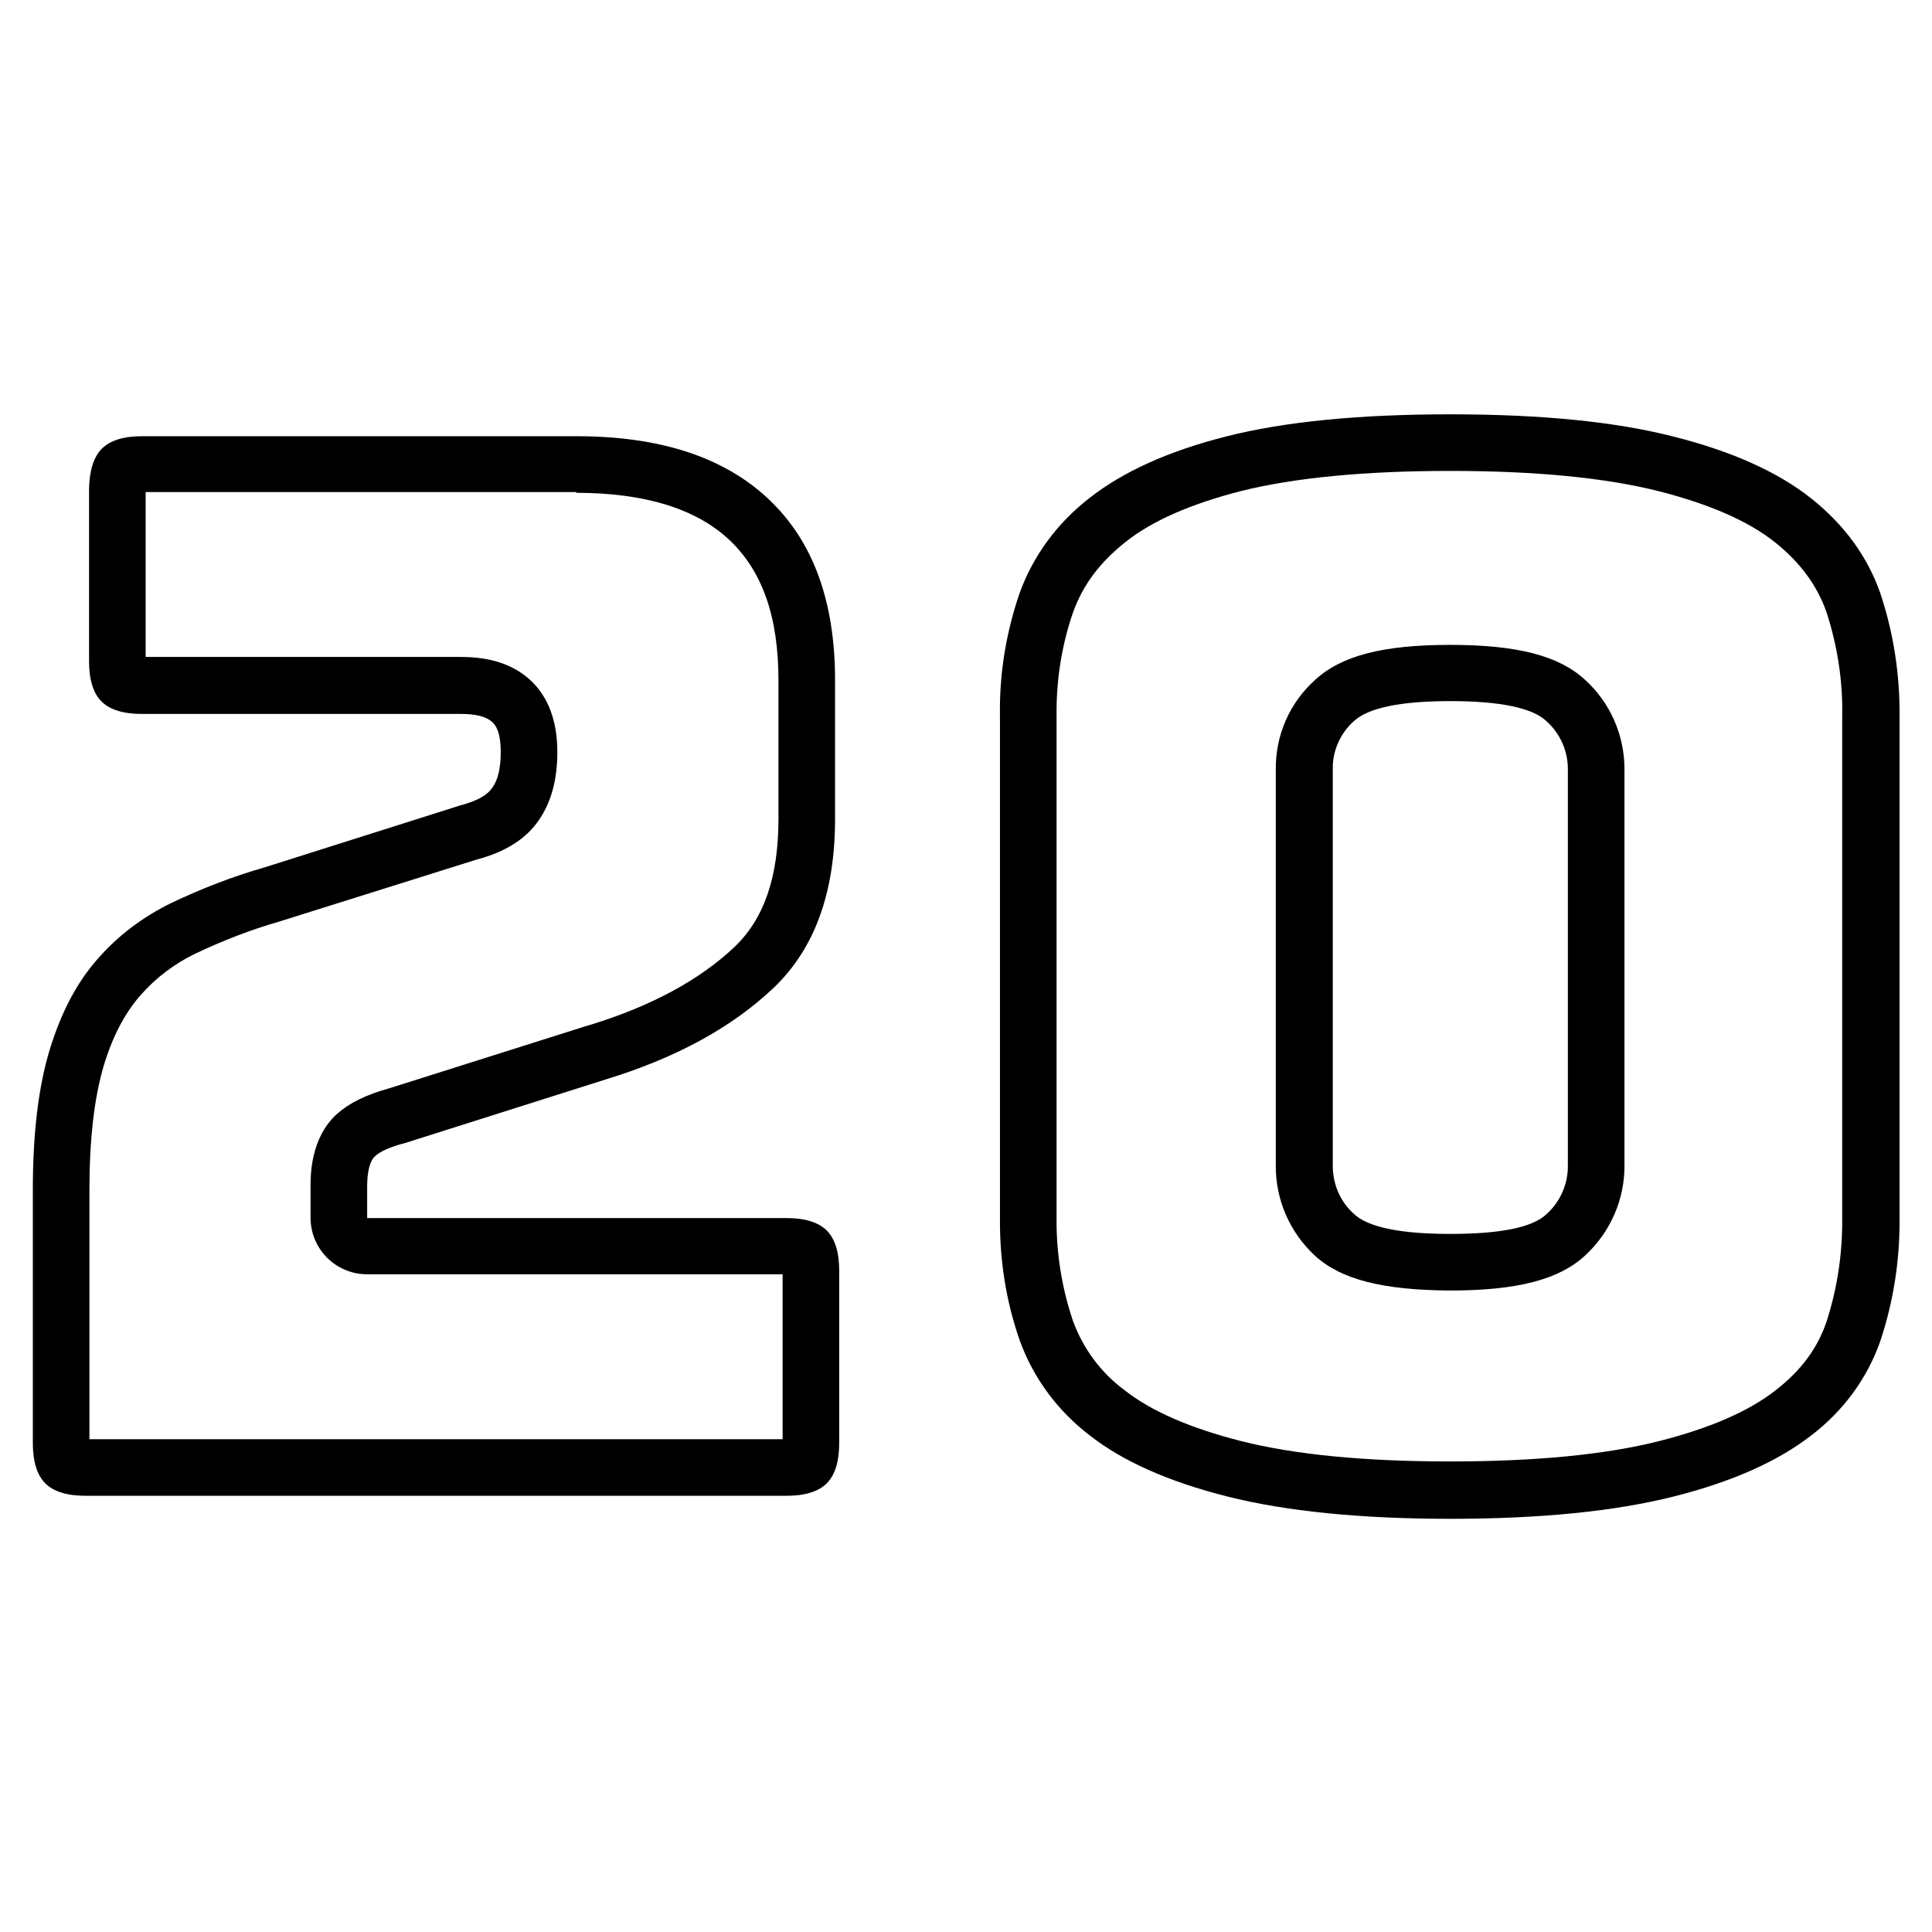
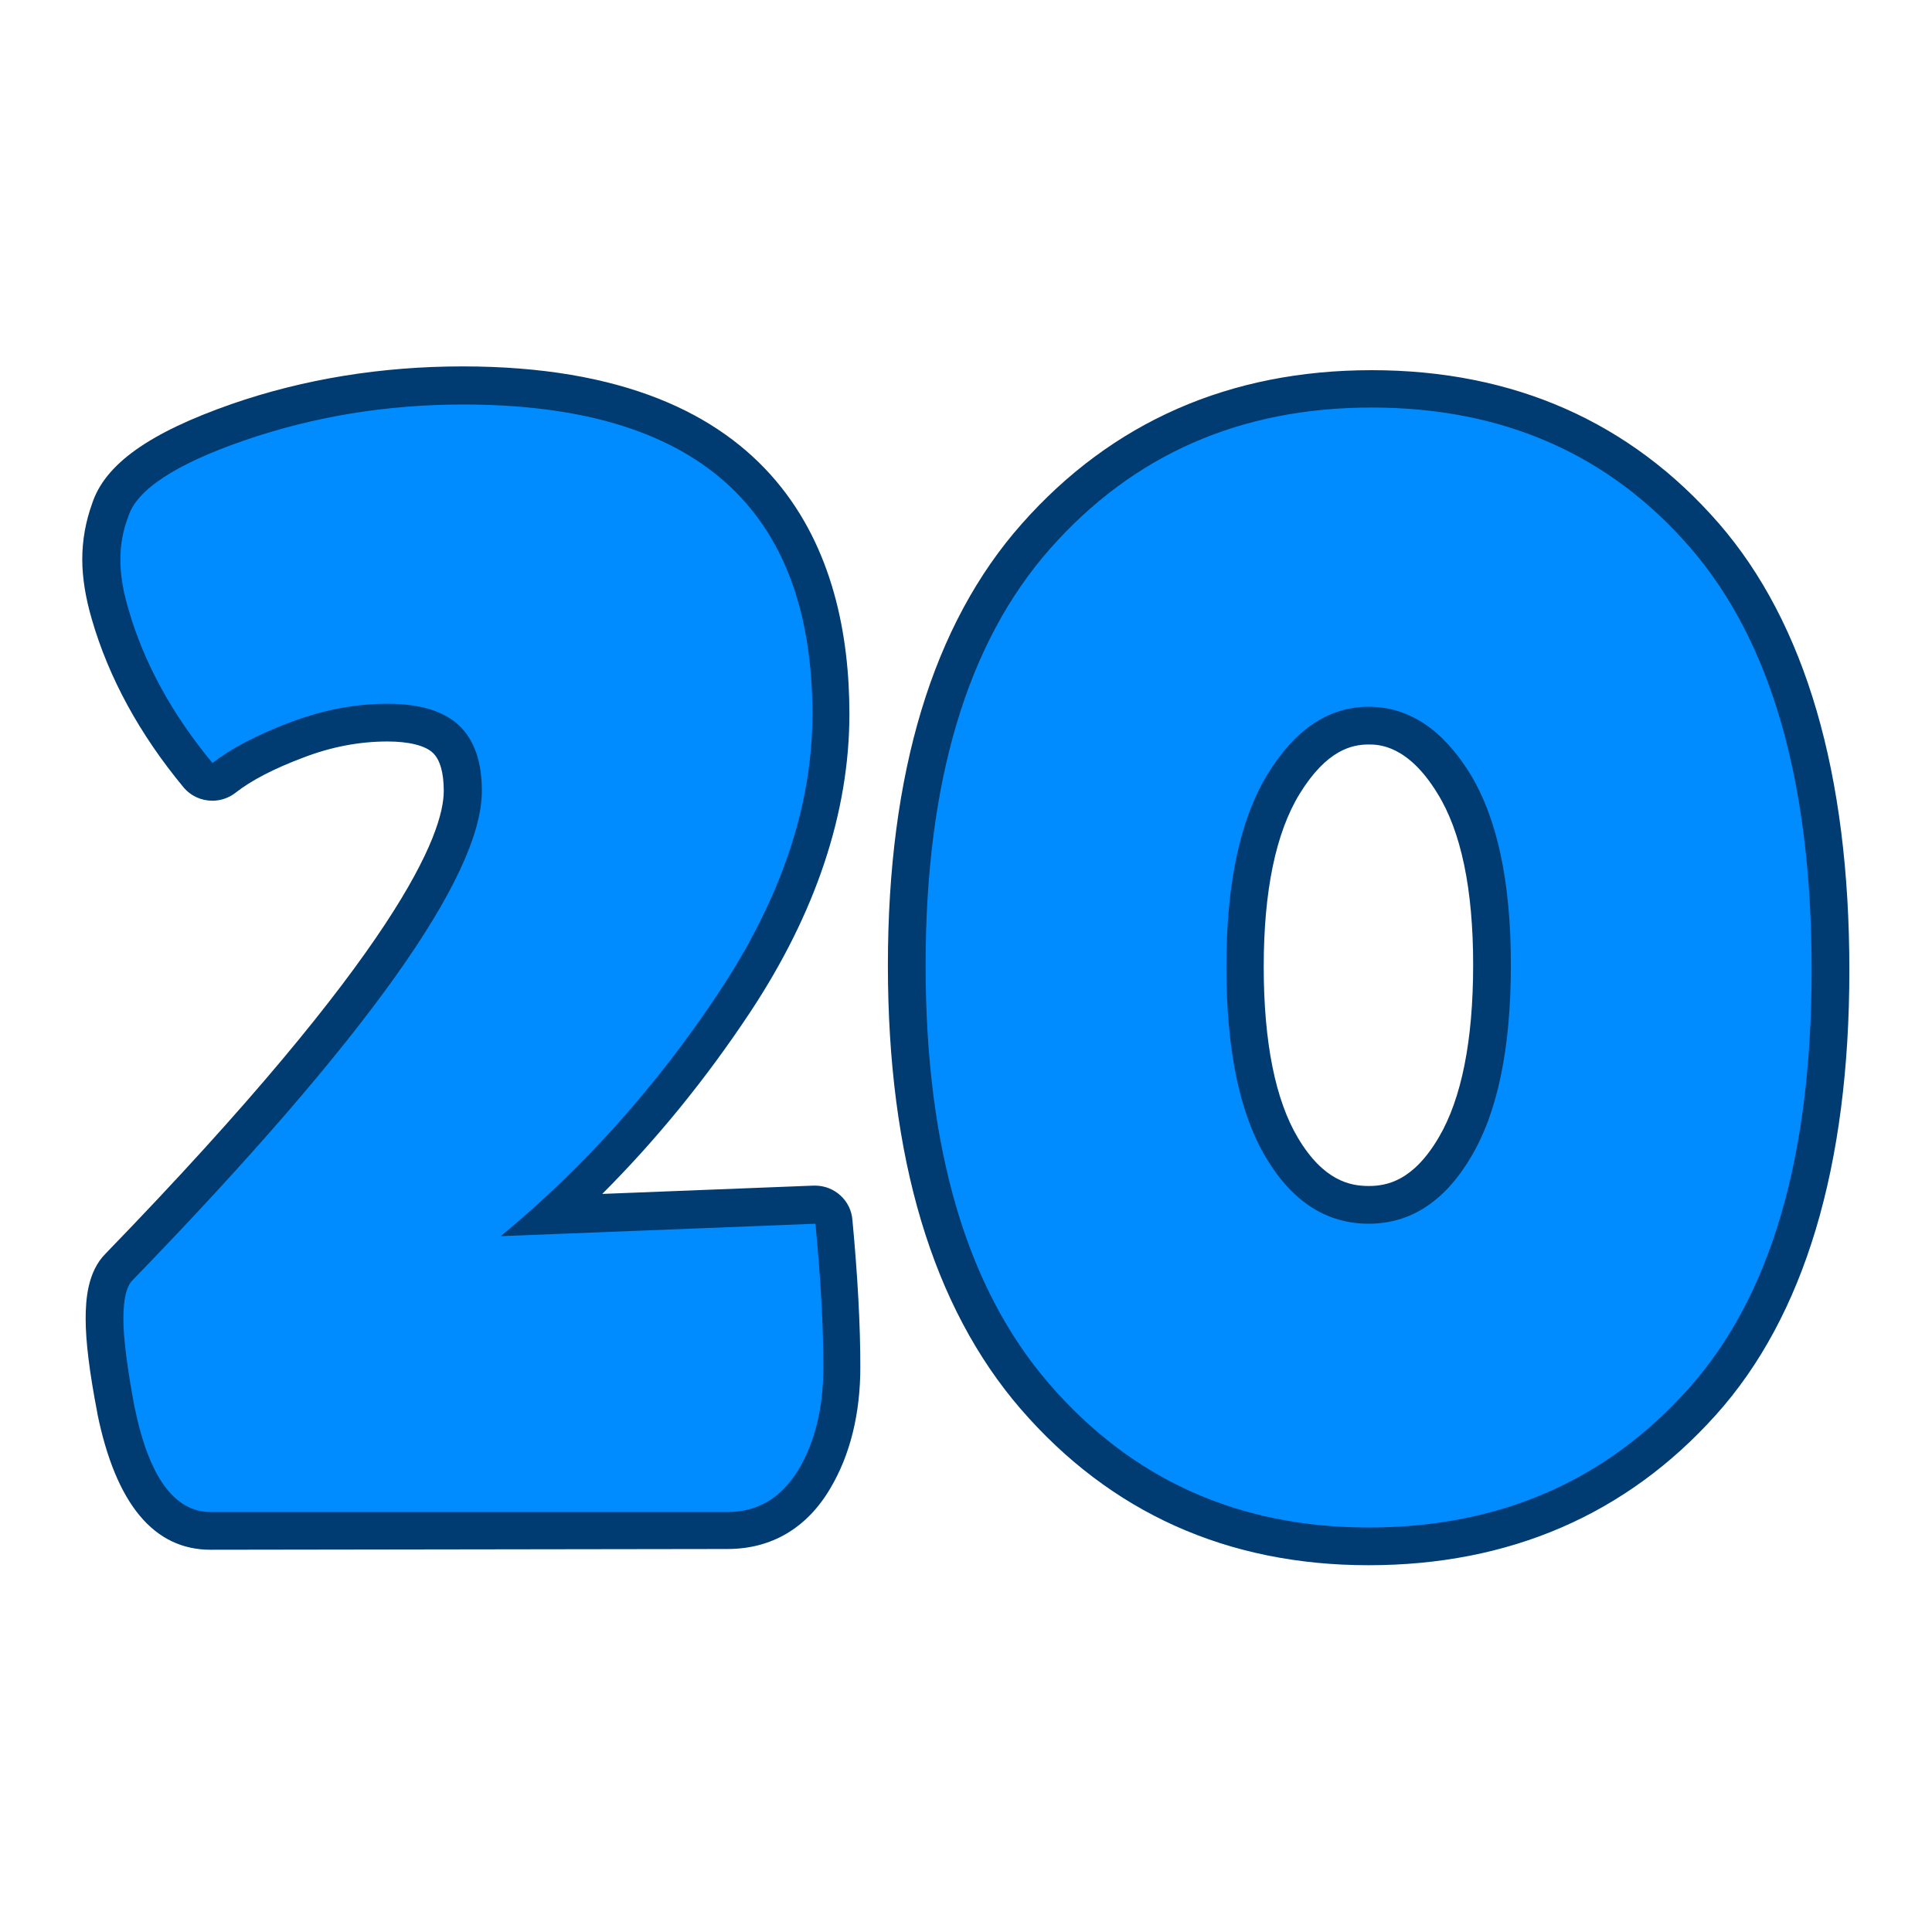
- <svg xmlns="http://www.w3.org/2000/svg" id="Layer_1" enable-background="new 0 0 512 512" height="512" viewBox="0 0 512 512" width="512">
-   <g id="Layer_2_00000008841378180516875610000018148162146876851632_">
-     <g id="_20">
-       <path d="m152.7 130.6c18.1 0 31.8 4.2 40.6 12.5 8.7 8.2 13 20.3 13 37.2v36.7c0 15.4-3.8 26.5-11.7 34-9.2 8.7-22.1 15.7-38.5 20.7h-.1l-52.8 16.7c-6.2 1.7-10.6 3.9-13.9 6.8-7 6.4-7 16.1-7 19.3v8.2c0 8.3 6.7 15 15 15h110.1v43.7h-183.7v-66.1c0-13.5 1.3-24.5 3.8-32.9 2.3-7.7 5.6-13.9 9.6-18.5 4.1-4.7 9.1-8.5 14.7-11.2 7.2-3.4 14.6-6.3 22.3-8.5l.3-.1 51.9-16.3c7.6-2 13.2-5.5 16.6-10.6 3.2-4.7 4.8-10.6 4.8-17.9 0-8.2-2.4-14.7-7.2-19.1-4.5-4.1-10.5-6.1-18.3-6.1h-83.6v-43.7h114.1m0-14.8h-115c-4.9 0-8.5 1.1-10.7 3.3s-3.3 5.8-3.4 10.7v45.6c0 4.9 1.1 8.5 3.3 10.7s5.8 3.3 10.7 3.3h84.6c3.9 0 6.6.7 8.2 2.1s2.3 4.1 2.3 8c0 4.2-.7 7.3-2.2 9.4-1.4 2.1-4.2 3.6-8.4 4.7l-52.1 16.5c-8.4 2.4-16.6 5.6-24.6 9.4-7.4 3.6-14.1 8.6-19.5 14.8-5.5 6.2-9.7 14.2-12.7 24s-4.5 22.2-4.5 37.2v67.1c0 4.9 1.1 8.5 3.3 10.7s5.8 3.3 10.7 3.3h185.7c4.9 0 8.5-1.1 10.7-3.3s3.3-5.8 3.3-10.7v-45.6c0-4.9-1.1-8.5-3.3-10.7s-5.8-3.3-10.7-3.3h-111.1v-8.2c0-4.2.7-6.9 2.1-8.2s4.1-2.5 8-3.5l53-16.8c18.7-5.7 33.5-13.8 44.5-24.2s16.4-25.4 16.4-44.9v-36.7c0-21.1-5.9-37.1-17.8-48.2s-28.8-16.5-50.8-16.5z" />
-       <path d="m384.3 124.8c22.6 0 41.2 1.8 55.4 5.4 13.3 3.4 23.7 7.9 30.8 13.6 6.6 5.3 11 11.3 13.5 18.3 2.9 8.9 4.4 18.3 4.2 27.7v133c.1 9.4-1.3 18.7-4.2 27.6-2.4 7-6.8 12.9-13.4 18-7.1 5.6-17.5 10.1-30.9 13.5-14.2 3.6-32.8 5.4-55.4 5.4s-41.2-1.8-55.4-5.4c-13.4-3.4-23.8-7.9-30.9-13.5-6.2-4.6-10.9-10.9-13.6-18.2-3-8.8-4.5-18.1-4.4-27.5v-133c-.1-9.3 1.3-18.6 4.4-27.5 2.6-7.2 7.1-13.2 13.8-18.5 7.1-5.7 17.5-10.2 30.8-13.6 14.1-3.5 32.7-5.3 55.3-5.3m0 217.2c17.8 0 28.9-2.9 35.8-9.3 6.7-6.2 10.5-14.9 10.4-24v-104.9c0-9-3.8-17.6-10.4-23.6-6.9-6.4-17.9-9.3-35.8-9.3s-28.9 2.9-35.8 9.3c-6.7 6-10.5 14.6-10.4 23.7v104.9c-.1 9.1 3.7 17.8 10.4 24 6.9 6.3 18 9.1 35.8 9.2m0-232.2c-23.9 0-43.6 1.9-59.1 5.8s-27.6 9.4-36.5 16.4c-8.4 6.5-14.9 15.2-18.5 25.2-3.6 10.5-5.4 21.5-5.2 32.6v133c-.1 11.1 1.6 22.1 5.3 32.6 3.6 9.9 10.1 18.6 18.5 25 8.8 6.9 21 12.3 36.5 16.2s35.2 5.9 59.1 5.9 43.6-2 59.1-5.9 27.6-9.3 36.5-16.2c8.4-6.4 14.8-15 18.3-25 3.5-10.5 5.2-21.5 5.1-32.6v-133c.1-11.1-1.6-22.1-5.1-32.6-3.4-9.7-9.5-18.1-18.3-25.1s-21-12.5-36.5-16.4c-15.6-4-35.3-5.9-59.2-5.9zm0 217.2c-13.3 0-21.8-1.8-25.5-5.3-3.7-3.3-5.7-8.1-5.6-13.1v-104.8c-.1-4.8 2-9.5 5.6-12.7 3.8-3.5 12.3-5.3 25.5-5.3 13.3 0 21.8 1.8 25.5 5.3 3.6 3.2 5.7 7.8 5.7 12.7v104.9c.1 5-2 9.8-5.7 13.1-3.7 3.5-12.2 5.2-25.5 5.2z" />
+ <svg xmlns="http://www.w3.org/2000/svg" id="Layer_2_00000088828019791583343630000013885780770304495538_" enable-background="new 0 0 512 512" viewBox="0 0 512 512">
+   <g id="Icon">
+     <g id="_29">
+       <path d="m362.7 414.8c-37.4 0-68.4-13.9-92.2-41.4-23.4-27.1-35.2-66.6-35.2-117.6s11.9-90.4 35.5-117c23.9-27 55.1-40.7 92.7-40.7s68.6 13.7 92 40.6c23 26.5 34.6 66.4 34.6 118.4s-11.9 91.8-35.4 117.9c-23.7 26.4-54.7 39.8-92 39.8zm0-217.5c-4.4 0-11.1 1.4-18.3 13.1-6.3 10.3-9.5 25.7-9.5 45.8 0 20 3.1 35.4 9.1 45.4 6.8 11.4 13.9 12.7 18.7 12.7s11.8-1.3 18.6-12.9c6-10.2 9.1-25.6 9.1-45.7s-3.2-35.4-9.5-45.5c-7.9-12.9-15.7-12.9-18.2-12.9zm-306.9 213.4c-15 0-25.1-12.1-30-36.1v-.1c-2.1-10.9-3.1-19-3.1-25 0-5.1.5-12.5 5.3-17.3 77.9-80.4 89.6-111.3 89.6-122.6 0-4.9-1-8.3-2.9-10.1-2-1.9-6.3-3-12-3-7.4 0-14.9 1.4-22.4 4.3-7.7 2.9-13.7 6-17.9 9.3-1.8 1.4-4 2.1-6.1 2.1-2.9 0-5.7-1.2-7.7-3.6-11.6-14-19.8-29-24.3-44.6-1.6-5.5-2.5-10.8-2.5-15.8s.9-10 2.6-14.7c3.4-10.5 15.2-18.8 36.9-26.4 19.3-6.7 39.9-10 61.3-10 84.7 0 102.5 50.1 102.5 92.1 0 26.1-8.9 52.8-26.4 79.2-11.6 17.5-24.7 33.6-39.1 48l56-2.2h.4c5.1 0 9.5 3.9 9.9 9.1 1.4 14.9 2.1 28 2.1 38.9 0 12.5-2.7 23.4-8 32.3-6.2 10.5-15.6 16-27.2 16z" fill="#003c72" />
+       <path d="m192.8 400.7h-137c-9.6 0-16.4-9.3-20.2-28.1-1.9-10.2-2.9-17.9-2.9-23.1s.8-8.7 2.5-10.3c61.6-63.6 92.5-106.8 92.5-129.6 0-7.7-2-13.5-6-17.3s-10.3-5.8-19-5.8-17.3 1.7-26 5-15.5 6.9-20.4 10.7c-10.7-12.9-18.2-26.6-22.3-40.9-1.4-4.7-2.1-9-2.1-13s.7-7.8 2.1-11.4c2.2-7.1 12.5-13.9 30.8-20.2s37.6-9.5 58-9.5c61.6 0 92.5 27.4 92.5 82.1 0 24.2-8.3 48.8-24.8 73.7s-35.8 46.4-57.8 64.6l83.4-3.3c1.4 14.6 2.1 27.2 2.1 38 0 10.7-2.2 19.8-6.6 27.2-4.6 7.5-10.8 11.2-18.8 11.2zm169.9 4.1c-34.5 0-62.7-12.7-84.6-38s-32.8-62.3-32.8-111 11-85.5 33-110.4 50.4-37.4 85.2-37.4 63 12.4 84.4 37.1c21.5 24.8 32.2 62.1 32.2 111.9s-10.9 86.9-32.8 111.2c-21.9 24.4-50.1 36.6-84.6 36.6zm0-217.5c-10.6 0-19.5 6-26.8 17.9-7.3 12-10.9 29-10.9 51s3.5 38.9 10.5 50.6 16.1 17.5 27.2 17.5 20.2-5.9 27.2-17.8c7-11.8 10.5-28.8 10.5-50.8s-3.6-38.9-10.9-50.8c-7.3-11.7-16.2-17.6-26.8-17.6z" fill="#008cff" />
    </g>
  </g>
</svg>
